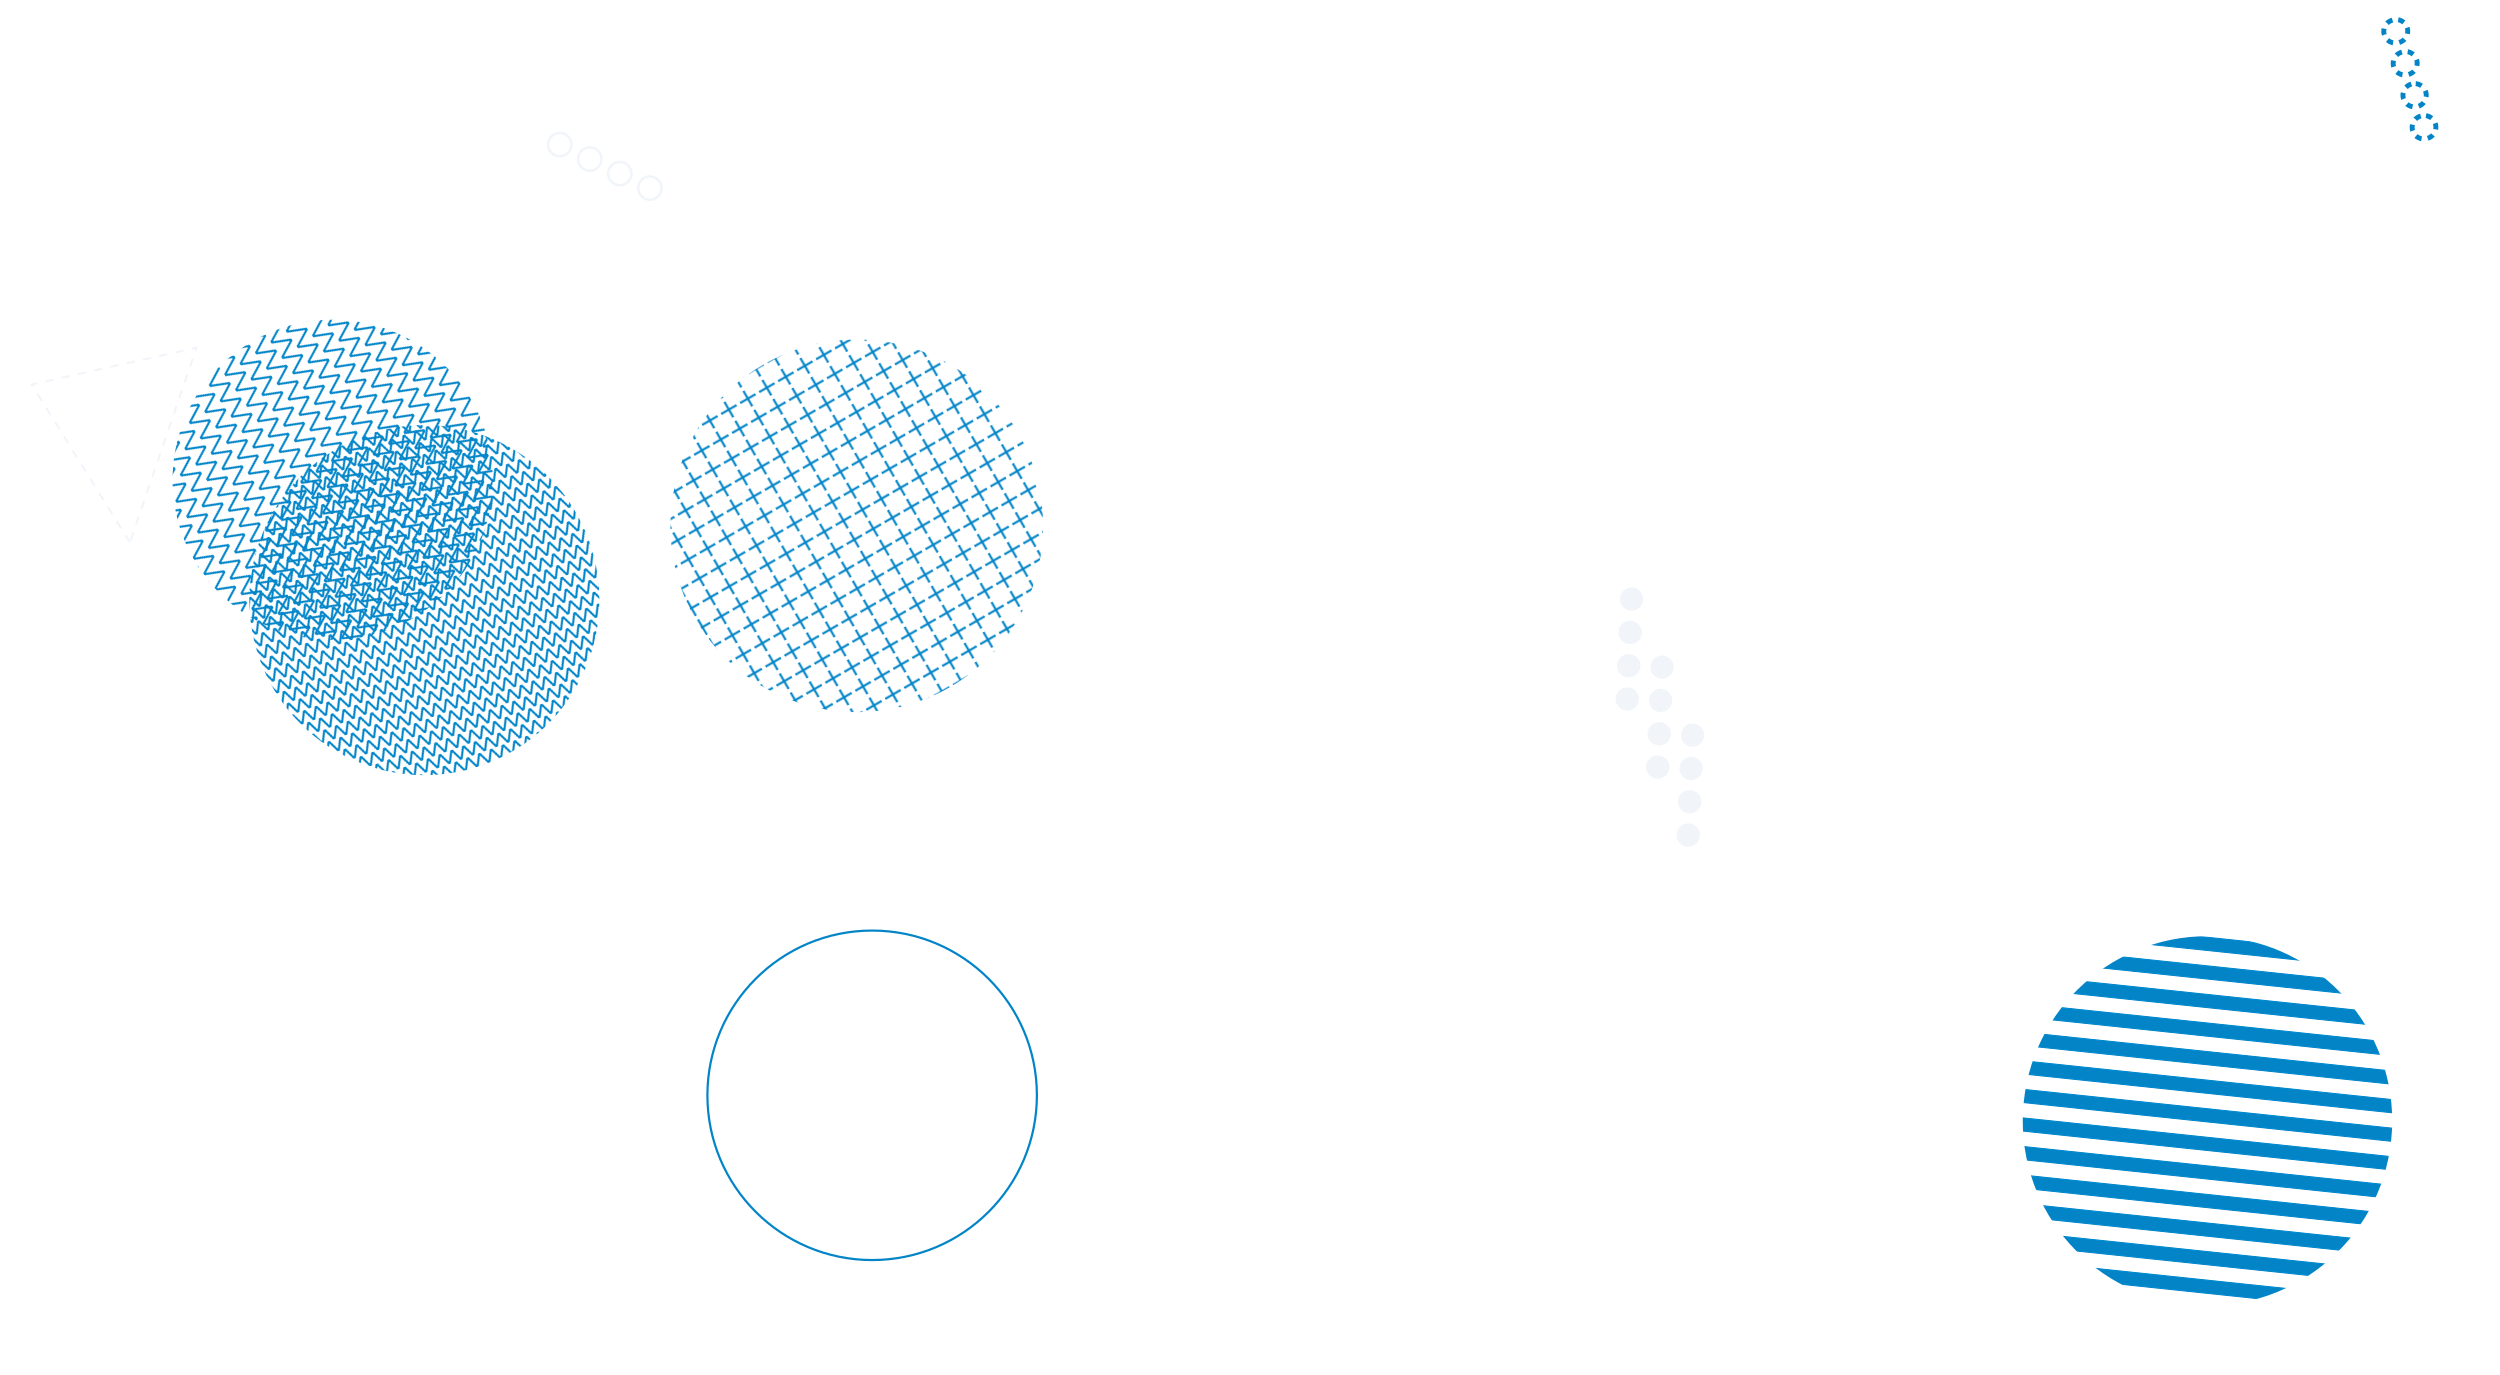
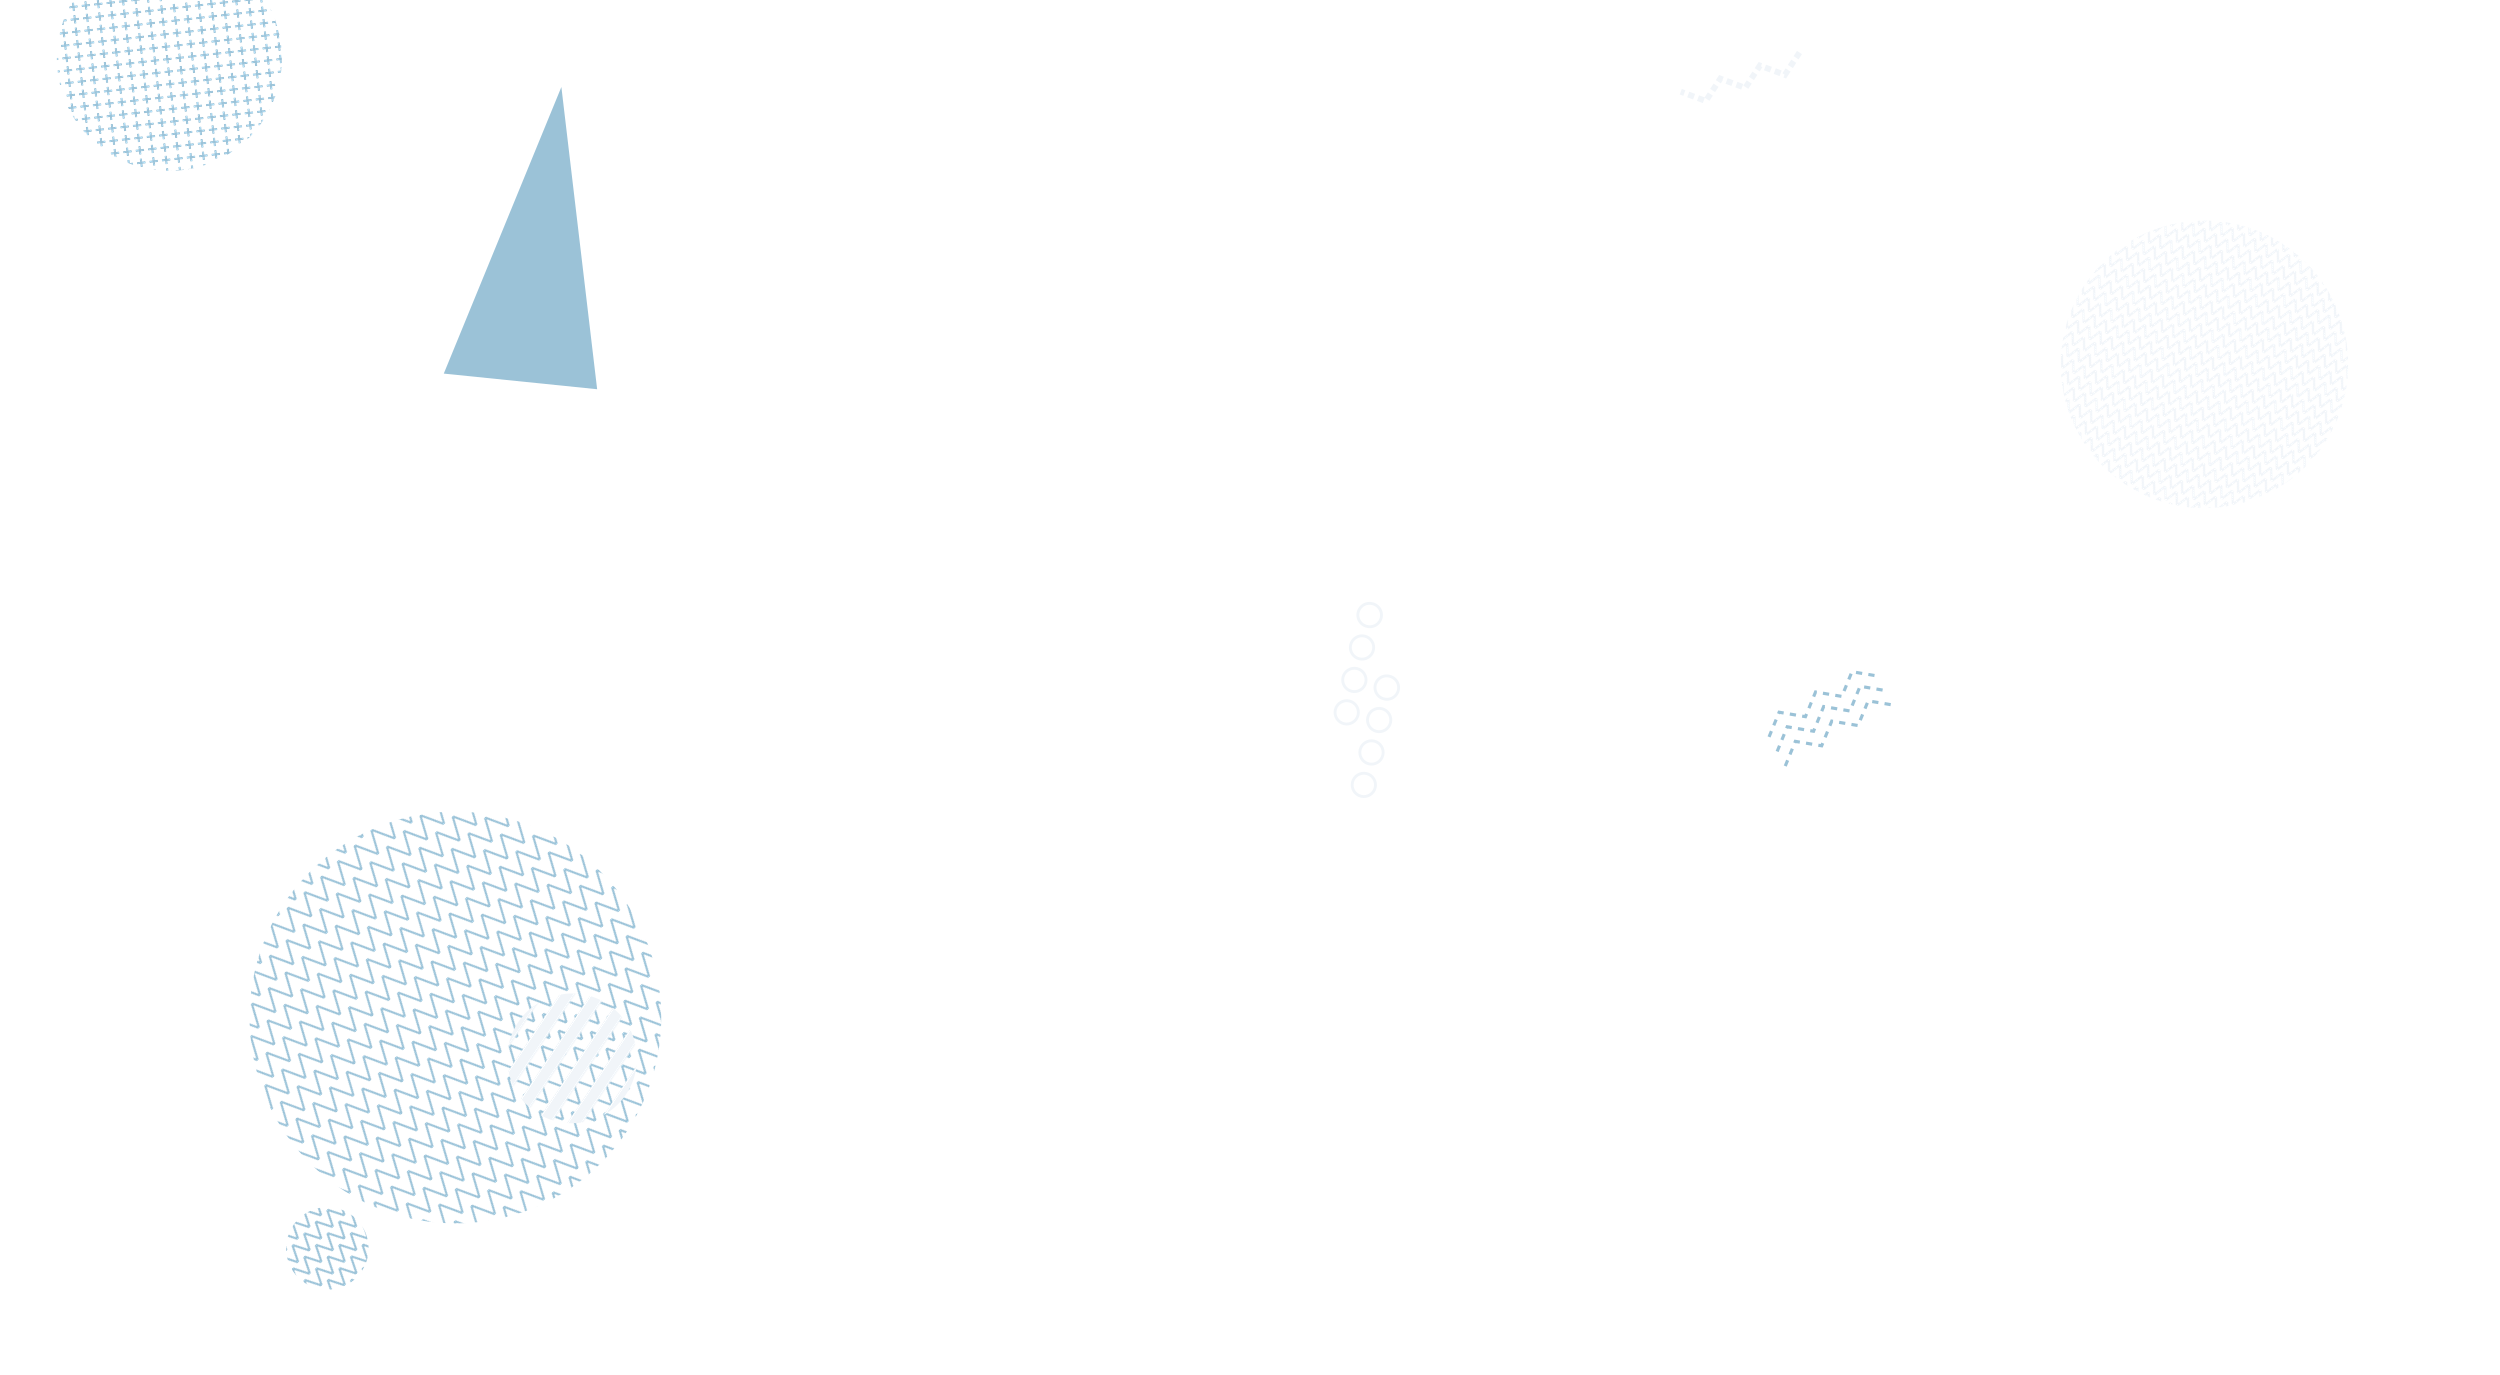
<svg xmlns="http://www.w3.org/2000/svg" version="1.1" width="1200" height="660" preserveAspectRatio="none" viewBox="0 0 1200 660">
-   <g mask="url(&quot;#SvgjsMask1667&quot;)" fill="none">
+   <g mask="url(&quot;#SvgjsMask1765&quot;)" fill="none">
    <rect width="1200" height="660" x="0" y="0" fill="rgba(255, 255, 255, 1)" />
-     <circle r="79.076" cx="418.63" cy="525.75" stroke="rgba(2, 132, 199, 1)" stroke-width="1.06" />
-     <rect width="307.36" height="307.36" clip-path="url(&quot;#SvgjsClipPath1668&quot;)" x="5.99" y="76.63" fill="url(&quot;#SvgjsPattern1669&quot;)" transform="rotate(234.81, 159.67, 230.31)" />
-     <rect width="336" height="336" clip-path="url(&quot;#SvgjsClipPath1670&quot;)" x="35.69" y="120.05" fill="url(&quot;#SvgjsPattern1671&quot;)" transform="rotate(160.07, 203.69, 288.05)" />
-     <rect width="357.68" height="357.68" clip-path="url(&quot;#SvgjsClipPath1672&quot;)" x="232.4" y="73.55" fill="url(&quot;#SvgjsPattern1673&quot;)" transform="rotate(150.06, 411.24, 252.39)" />
-     <path d="M1148.38 9.66a5.6 5.6 0 1 0 3.16 10.74 5.6 5.6 0 1 0-3.16-10.74zM1152.9 25.01a5.6 5.6 0 1 0 3.16 10.74 5.6 5.6 0 1 0-3.16-10.74zM1157.42 40.35a5.6 5.6 0 1 0 3.17 10.75 5.6 5.6 0 1 0-3.17-10.75zM1161.94 55.7a5.6 5.6 0 1 0 3.17 10.74 5.6 5.6 0 1 0-3.17-10.74z" stroke="rgba(2, 132, 199, 1)" stroke-width="2.36" stroke-dasharray="3, 3" />
-     <path d="M812.65 347.27a5.6 5.6 0 1 0-0.48 11.19 5.6 5.6 0 1 0 0.48-11.19zM811.97 363.26a5.6 5.6 0 1 0-0.48 11.19 5.6 5.6 0 1 0 0.48-11.19zM811.29 379.25a5.6 5.6 0 1 0-0.47 11.19 5.6 5.6 0 1 0 0.47-11.19zM810.61 395.23a5.6 5.6 0 1 0-0.47 11.19 5.6 5.6 0 1 0 0.47-11.19zM798.02 314.62a5.6 5.6 0 1 0-0.48 11.19 5.6 5.6 0 1 0 0.48-11.19zM797.34 330.61a5.6 5.6 0 1 0-0.48 11.19 5.6 5.6 0 1 0 0.48-11.19zM796.66 346.6a5.6 5.6 0 1 0-0.47 11.19 5.6 5.6 0 1 0 0.47-11.19zM795.98 362.58a5.6 5.6 0 1 0-0.47 11.19 5.6 5.6 0 1 0 0.47-11.19zM783.39 281.97a5.6 5.6 0 1 0-0.48 11.19 5.6 5.6 0 1 0 0.48-11.19zM782.71 297.96a5.6 5.6 0 1 0-0.47 11.19 5.6 5.6 0 1 0 0.47-11.19zM782.03 313.95a5.6 5.6 0 1 0-0.47 11.19 5.6 5.6 0 1 0 0.47-11.19zM781.35 329.93a5.6 5.6 0 1 0-0.47 11.19 5.6 5.6 0 1 0 0.47-11.19z" fill="rgba(241, 245, 249, 1)" />
-     <path d="M316.96 92.71a5.6 5.6 0 1 0-10.09-4.87 5.6 5.6 0 1 0 10.09 4.87zM302.55 85.76a5.6 5.6 0 1 0-10.09-4.87 5.6 5.6 0 1 0 10.09 4.87zM288.14 78.8a5.6 5.6 0 1 0-10.09-4.87 5.6 5.6 0 1 0 10.09 4.87zM273.73 71.84a5.6 5.6 0 1 0-10.09-4.87 5.6 5.6 0 1 0 10.09 4.87z" stroke="rgba(241, 245, 249, 1)" stroke-width="1.22" />
-     <path d="M62.35 260.35 L15.19 184.56L94.335 166.89z" stroke="rgba(241, 245, 249, 1)" stroke-width="1" stroke-dasharray="4, 4" />
-     <rect width="354.64" height="354.64" clip-path="url(&quot;#SvgjsClipPath1674&quot;)" x="882.27" y="360.72" fill="url(&quot;#SvgjsPattern1675&quot;)" transform="rotate(6.01, 1059.59, 538.04)" />
+     <rect width="79.2" height="79.2" clip-path="url(&quot;#SvgjsClipPath1766&quot;)" x="117.54" y="559.64" fill="url(&quot;#SvgjsPattern1767&quot;)" transform="rotate(314.64, 157.14, 599.24)" />
+     <rect width="216" height="216" clip-path="url(&quot;#SvgjsClipPath1768&quot;)" x="-26.7" y="-80" fill="url(&quot;#SvgjsPattern1769&quot;)" transform="rotate(263.58, 81.3, 28)" />
+     <path d="M269.46 41.76 L286.63 186.83L213.012 179.328z" fill="rgba(155, 194, 215, 1)" />
+     <rect width="276" height="276" clip-path="url(&quot;#SvgjsClipPath1770&quot;)" x="920.12" y="36.9" fill="url(&quot;#SvgjsPattern1771&quot;)" transform="rotate(205.37, 1058.12, 174.9)" />
+     <path d="M849.14 353.72L853.99 341.87 866.62 344 871.47 332.15 884.09 334.28 888.94 322.42 901.57 324.55M853.03 360.71L857.88 348.86 870.51 350.99 875.36 339.14 887.98 341.27 892.83 329.41 905.46 331.54M856.92 367.71L861.77 355.85 874.4 357.98 879.25 346.13 891.87 348.26 896.72 336.41 909.35 338.53" stroke="rgba(155, 194, 215, 1)" stroke-width="1.52" stroke-dasharray="3, 3" />
+     <rect width="395.28" height="395.28" clip-path="url(&quot;#SvgjsClipPath1772&quot;)" x="20.94" y="290.77" fill="url(&quot;#SvgjsPattern1773&quot;)" transform="rotate(137.03, 218.58, 488.41)" />
+     <path d="M863.74 25.21L856.75 35.94 844.75 31.48 837.76 42.21 825.76 37.75 818.77 48.48 806.77 44.02" stroke="rgba(241, 245, 249, 1)" stroke-width="2.86" stroke-dasharray="3, 2" />
+     <rect width="124.6" height="124.6" clip-path="url(&quot;#SvgjsClipPath1774&quot;)" x="212.28" y="445.72" fill="url(&quot;#SvgjsPattern1775&quot;)" transform="rotate(303.82, 274.58, 508.02)" />
+     <path d="M666.95 324.59a5.6 5.6 0 1 0-2.57 10.9 5.6 5.6 0 1 0 2.57-10.9zM663.28 340.16a5.6 5.6 0 1 0-2.58 10.9 5.6 5.6 0 1 0 2.58-10.9zM659.6 355.73a5.6 5.6 0 1 0-2.57 10.91 5.6 5.6 0 1 0 2.57-10.91zM655.93 371.31a5.6 5.6 0 1 0-2.58 10.9 5.6 5.6 0 1 0 2.58-10.9zM658.73 289.77a5.6 5.6 0 1 0-2.57 10.9 5.6 5.6 0 1 0 2.57-10.9zM655.06 305.34a5.6 5.6 0 1 0-2.58 10.9 5.6 5.6 0 1 0 2.58-10.9zM651.38 320.91a5.6 5.6 0 1 0-2.57 10.91 5.6 5.6 0 1 0 2.57-10.91zM647.71 336.49a5.6 5.6 0 1 0-2.58 10.9 5.6 5.6 0 1 0 2.58-10.9z" stroke="rgba(241, 245, 249, 1)" stroke-width="1.38" />
  </g>
  <defs>
-     <mask id="SvgjsMask1667">
+     <mask id="SvgjsMask1765">
      <rect width="1200" height="660" fill="#ffffff" />
    </mask>
-     <pattern x="0" y="0" width="9.04" height="9.04" patternUnits="userSpaceOnUse" id="SvgjsPattern1669">
-       <path d="M0 9.04L4.52 0L9.04 9.04" stroke="rgba(2, 132, 199, 1)" fill="none" />
+     <pattern x="0" y="0" width="7.92" height="7.92" patternUnits="userSpaceOnUse" id="SvgjsPattern1767">
+       <path d="M0 7.92L3.96 0L7.92 7.92" stroke="rgba(155, 194, 215, 1)" fill="none" />
    </pattern>
-     <clipPath id="SvgjsClipPath1668">
-       <circle r="76.84" cx="159.67" cy="230.31" />
+     <clipPath id="SvgjsClipPath1766">
+       <circle r="19.8" cx="157.14" cy="599.24" />
    </clipPath>
-     <pattern x="0" y="0" width="6" height="6" patternUnits="userSpaceOnUse" id="SvgjsPattern1671">
-       <path d="M0 6L3 0L6 6" stroke="rgba(2, 132, 199, 1)" fill="none" />
+     <pattern x="0" y="0" width="6" height="6" patternUnits="userSpaceOnUse" id="SvgjsPattern1769">
+       <path d="M3 1L3 5M1 3L5 3" stroke="rgba(155, 194, 215, 1)" fill="none" stroke-width="1" />
    </pattern>
-     <clipPath id="SvgjsClipPath1670">
-       <circle r="84" cx="203.69" cy="288.05" />
+     <clipPath id="SvgjsClipPath1768">
+       <circle r="54" cx="81.3" cy="28" />
    </clipPath>
-     <pattern x="0" y="0" width="10.52" height="10.52" patternUnits="userSpaceOnUse" id="SvgjsPattern1673">
-       <path d="M5.26 1L5.26 9.52M1 5.26L9.52 5.26" stroke="rgba(2, 132, 199, 1)" fill="none" stroke-width="1" />
+     <pattern x="0" y="0" width="6" height="6" patternUnits="userSpaceOnUse" id="SvgjsPattern1771">
+       <path d="M0 6L3 0L6 6" stroke="rgba(241, 245, 249, 1)" fill="none" />
    </pattern>
-     <clipPath id="SvgjsClipPath1672">
-       <circle r="89.42" cx="411.24" cy="252.39" />
+     <clipPath id="SvgjsClipPath1770">
+       <circle r="69" cx="1058.12" cy="174.9" />
    </clipPath>
-     <pattern x="0" y="0" width="354.64" height="13.64" patternUnits="userSpaceOnUse" id="SvgjsPattern1675">
-       <rect width="354.64" height="6.82" x="0" y="0" fill="rgba(2, 132, 199, 1)" />
-       <rect width="354.64" height="6.82" x="0" y="6.82" fill="rgba(0, 0, 0, 0)" />
+     <pattern x="0" y="0" width="10.98" height="10.98" patternUnits="userSpaceOnUse" id="SvgjsPattern1773">
+       <path d="M0 10.98L5.49 0L10.98 10.98" stroke="rgba(155, 194, 215, 1)" fill="none" />
    </pattern>
-     <clipPath id="SvgjsClipPath1674">
-       <circle r="88.66" cx="1059.59" cy="538.04" />
+     <clipPath id="SvgjsClipPath1772">
+       <circle r="98.82" cx="218.58" cy="488.41" />
+     </clipPath>
+     <pattern x="0" y="0" width="124.6" height="12.46" patternUnits="userSpaceOnUse" id="SvgjsPattern1775">
+       <rect width="124.6" height="6.23" x="0" y="0" fill="rgba(241, 245, 249, 1)" />
+       <rect width="124.6" height="6.23" x="0" y="6.23" fill="rgba(0, 0, 0, 0)" />
+     </pattern>
+     <clipPath id="SvgjsClipPath1774">
+       <circle r="31.15" cx="274.58" cy="508.02" />
    </clipPath>
  </defs>
</svg>
